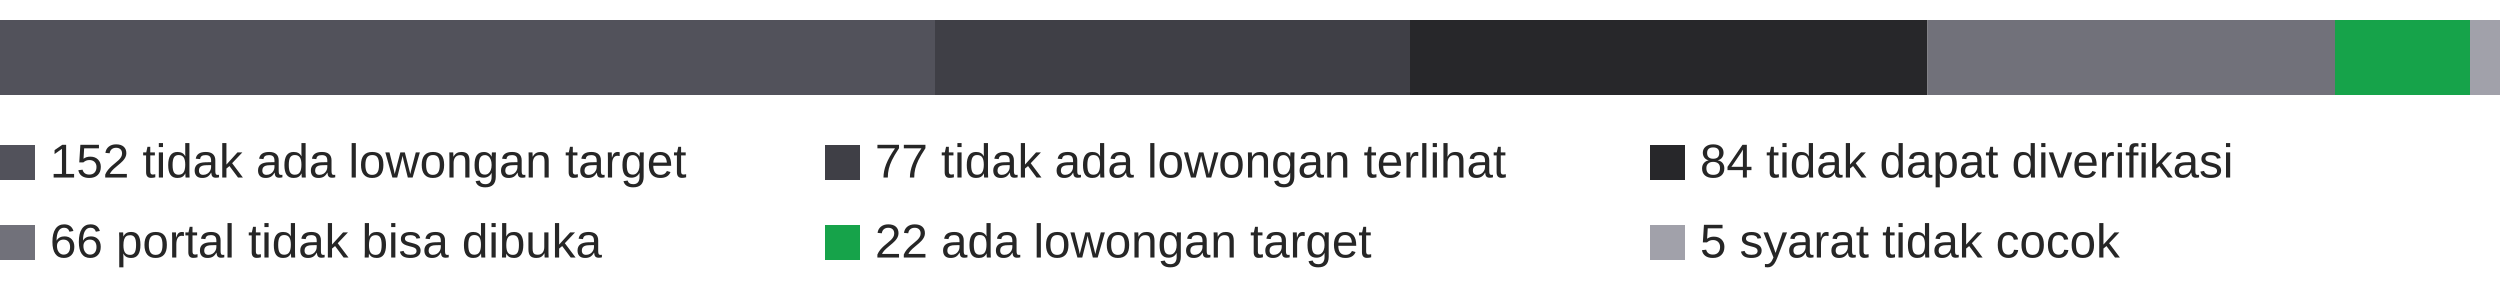
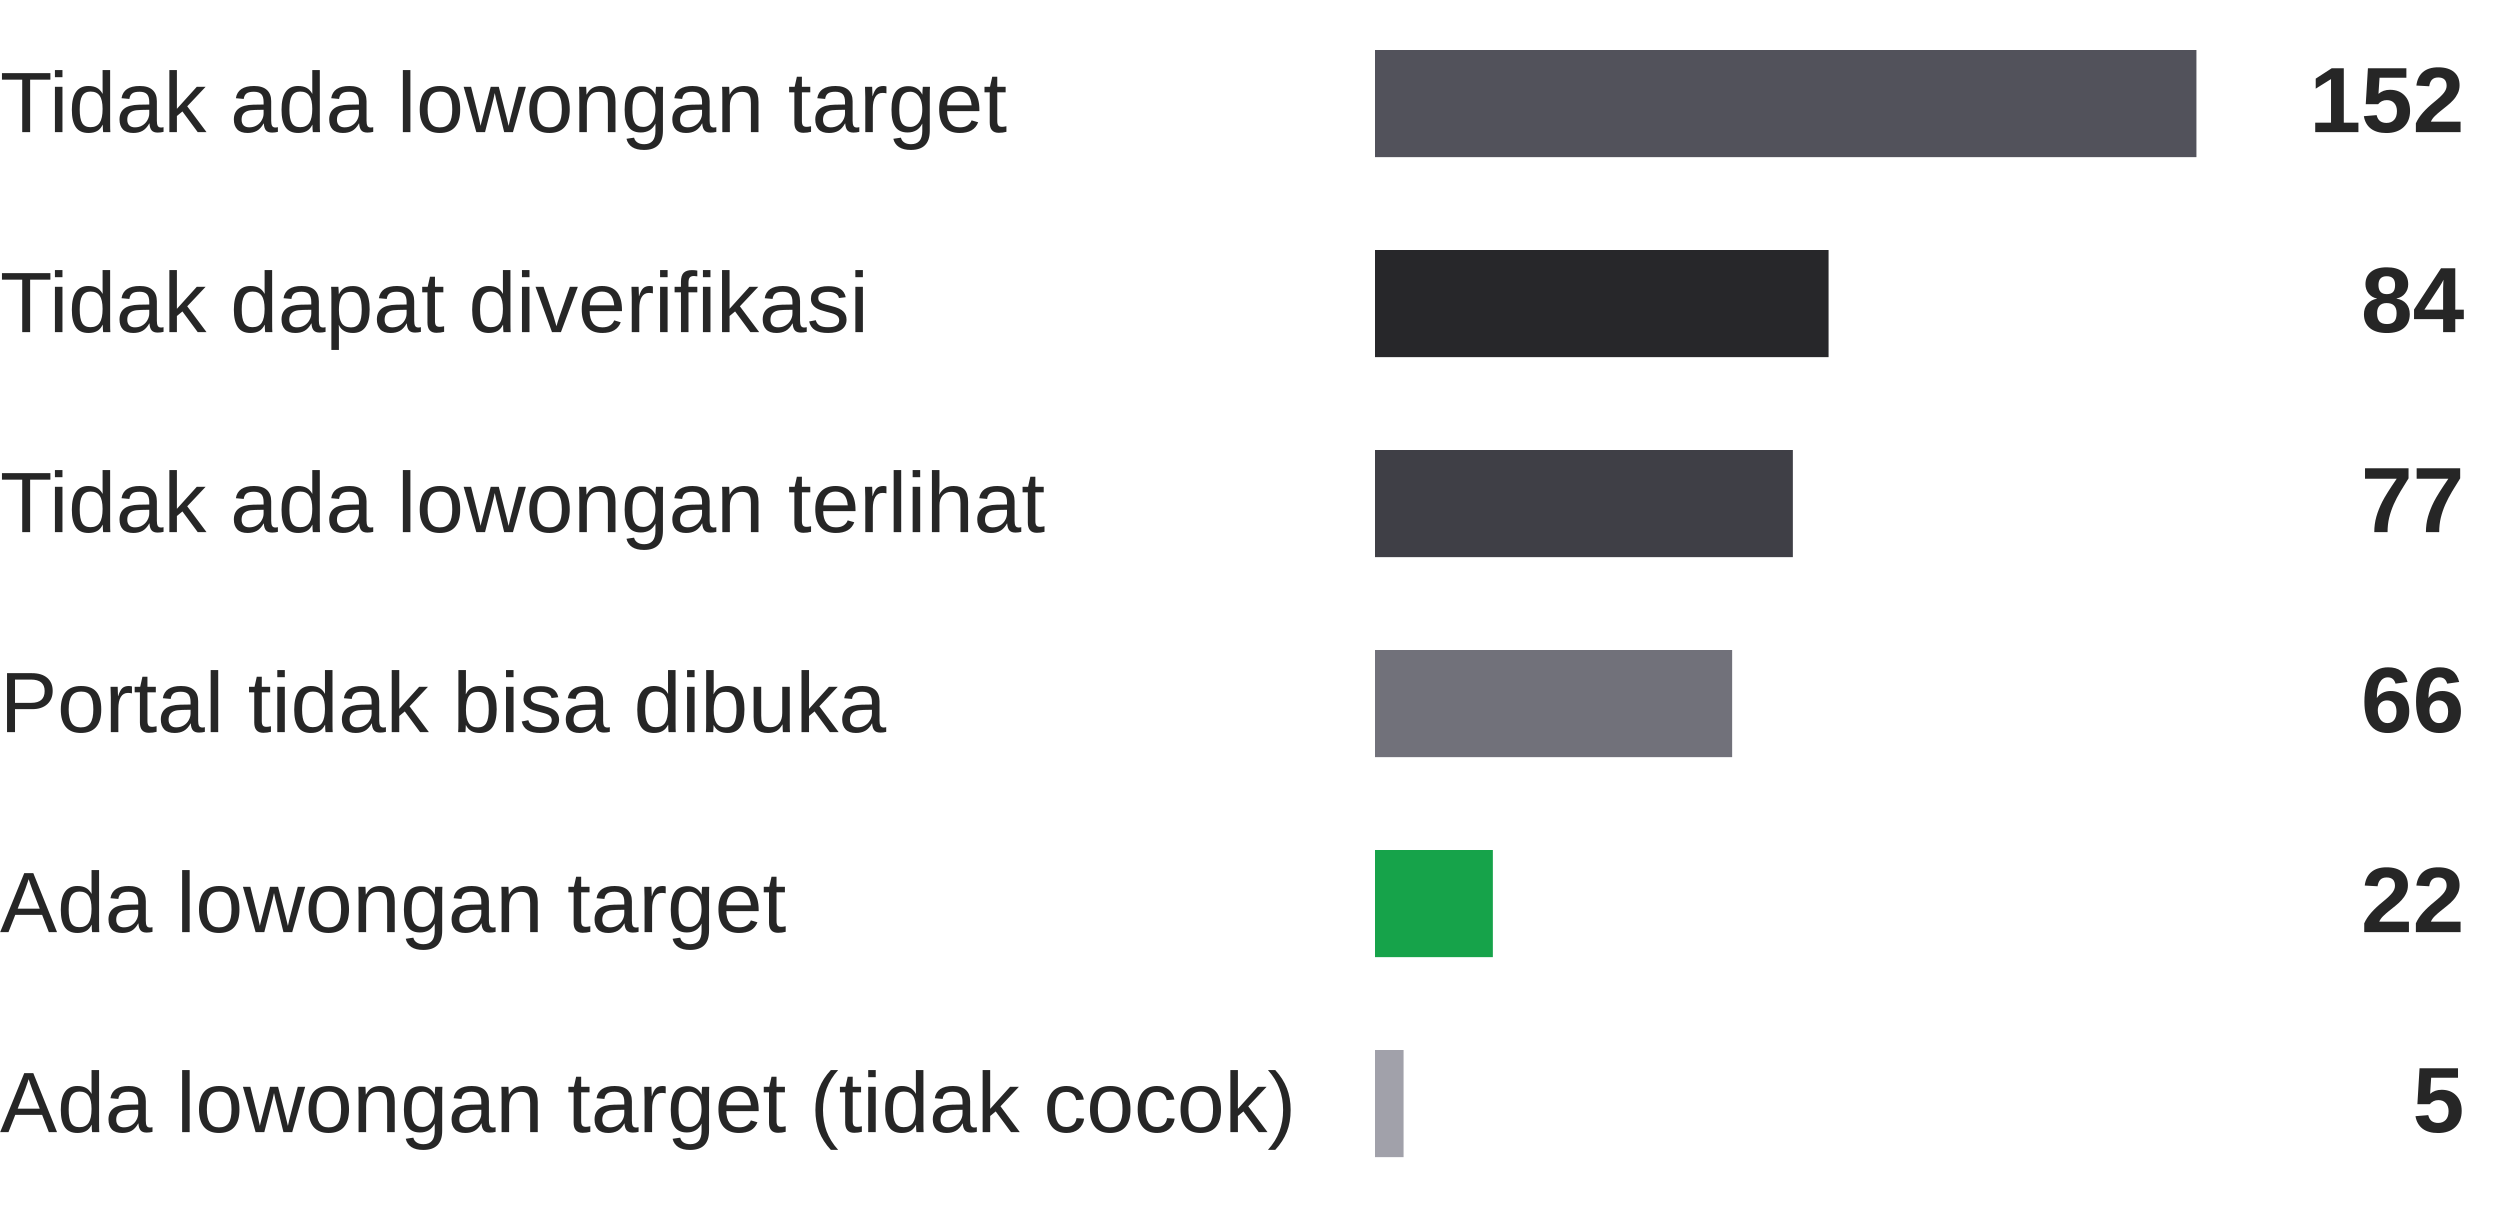
- <svg xmlns="http://www.w3.org/2000/svg" width="1000" height="120" viewBox="0 0 1000 120">
-   <rect x="0" y="8" width="374" height="30" fill="#52525b" />
-   <rect x="374" y="8" width="190" height="30" fill="#3f3f46" />
-   <rect x="564" y="8" width="207" height="30" fill="#27272a" />
-   <rect x="771" y="8" width="163" height="30" fill="#71717a" />
-   <rect x="934" y="8" width="54" height="30" fill="#16a34a" />
-   <rect x="988" y="8" width="12" height="30" fill="#a1a1aa" />
-   <g font-family="Arial, Helvetica, sans-serif" font-size="19" fill="#262626">
-     <rect x="0" y="58" width="14" height="14" fill="#52525b" />
-     <text x="20" y="71">152 tidak ada lowongan target</text>
-     <rect x="330" y="58" width="14" height="14" fill="#3f3f46" />
-     <text x="350" y="71">77 tidak ada lowongan terlihat</text>
-     <rect x="660" y="58" width="14" height="14" fill="#27272a" />
-     <text x="680" y="71">84 tidak dapat diverifikasi</text>
-     <rect x="0" y="90" width="14" height="14" fill="#71717a" />
-     <text x="20" y="103">66 portal tidak bisa dibuka</text>
-     <rect x="330" y="90" width="14" height="14" fill="#16a34a" />
-     <text x="350" y="103">22 ada lowongan target</text>
-     <rect x="660" y="90" width="14" height="14" fill="#a1a1aa" />
-     <text x="680" y="103">5 syarat tidak cocok</text>
+ <svg xmlns="http://www.w3.org/2000/svg" width="700" height="340" viewBox="0 0 700 340">
+   <g font-family="Arial, Helvetica, sans-serif" font-size="24" fill="#262626">
+     <text x="0" y="37">Tidak ada lowongan target</text>
+     <rect x="385" y="14" width="230" height="30" fill="#52525b" />
+     <text x="690" y="37" text-anchor="end" font-size="26" font-weight="700">152</text>
+     <text x="0" y="93">Tidak dapat diverifikasi</text>
+     <rect x="385" y="70" width="127" height="30" fill="#27272a" />
+     <text x="690" y="93" text-anchor="end" font-size="26" font-weight="700">84</text>
+     <text x="0" y="149">Tidak ada lowongan terlihat</text>
+     <rect x="385" y="126" width="117" height="30" fill="#3f3f46" />
+     <text x="690" y="149" text-anchor="end" font-size="26" font-weight="700">77</text>
+     <text x="0" y="205">Portal tidak bisa dibuka</text>
+     <rect x="385" y="182" width="100" height="30" fill="#71717a" />
+     <text x="690" y="205" text-anchor="end" font-size="26" font-weight="700">66</text>
+     <text x="0" y="261">Ada lowongan target</text>
+     <rect x="385" y="238" width="33" height="30" fill="#16a34a" />
+     <text x="690" y="261" text-anchor="end" font-size="26" font-weight="700">22</text>
+     <text x="0" y="317">Ada lowongan target (tidak cocok)</text>
+     <rect x="385" y="294" width="8" height="30" fill="#a1a1aa" />
+     <text x="690" y="317" text-anchor="end" font-size="26" font-weight="700">5</text>
  </g>
</svg>
